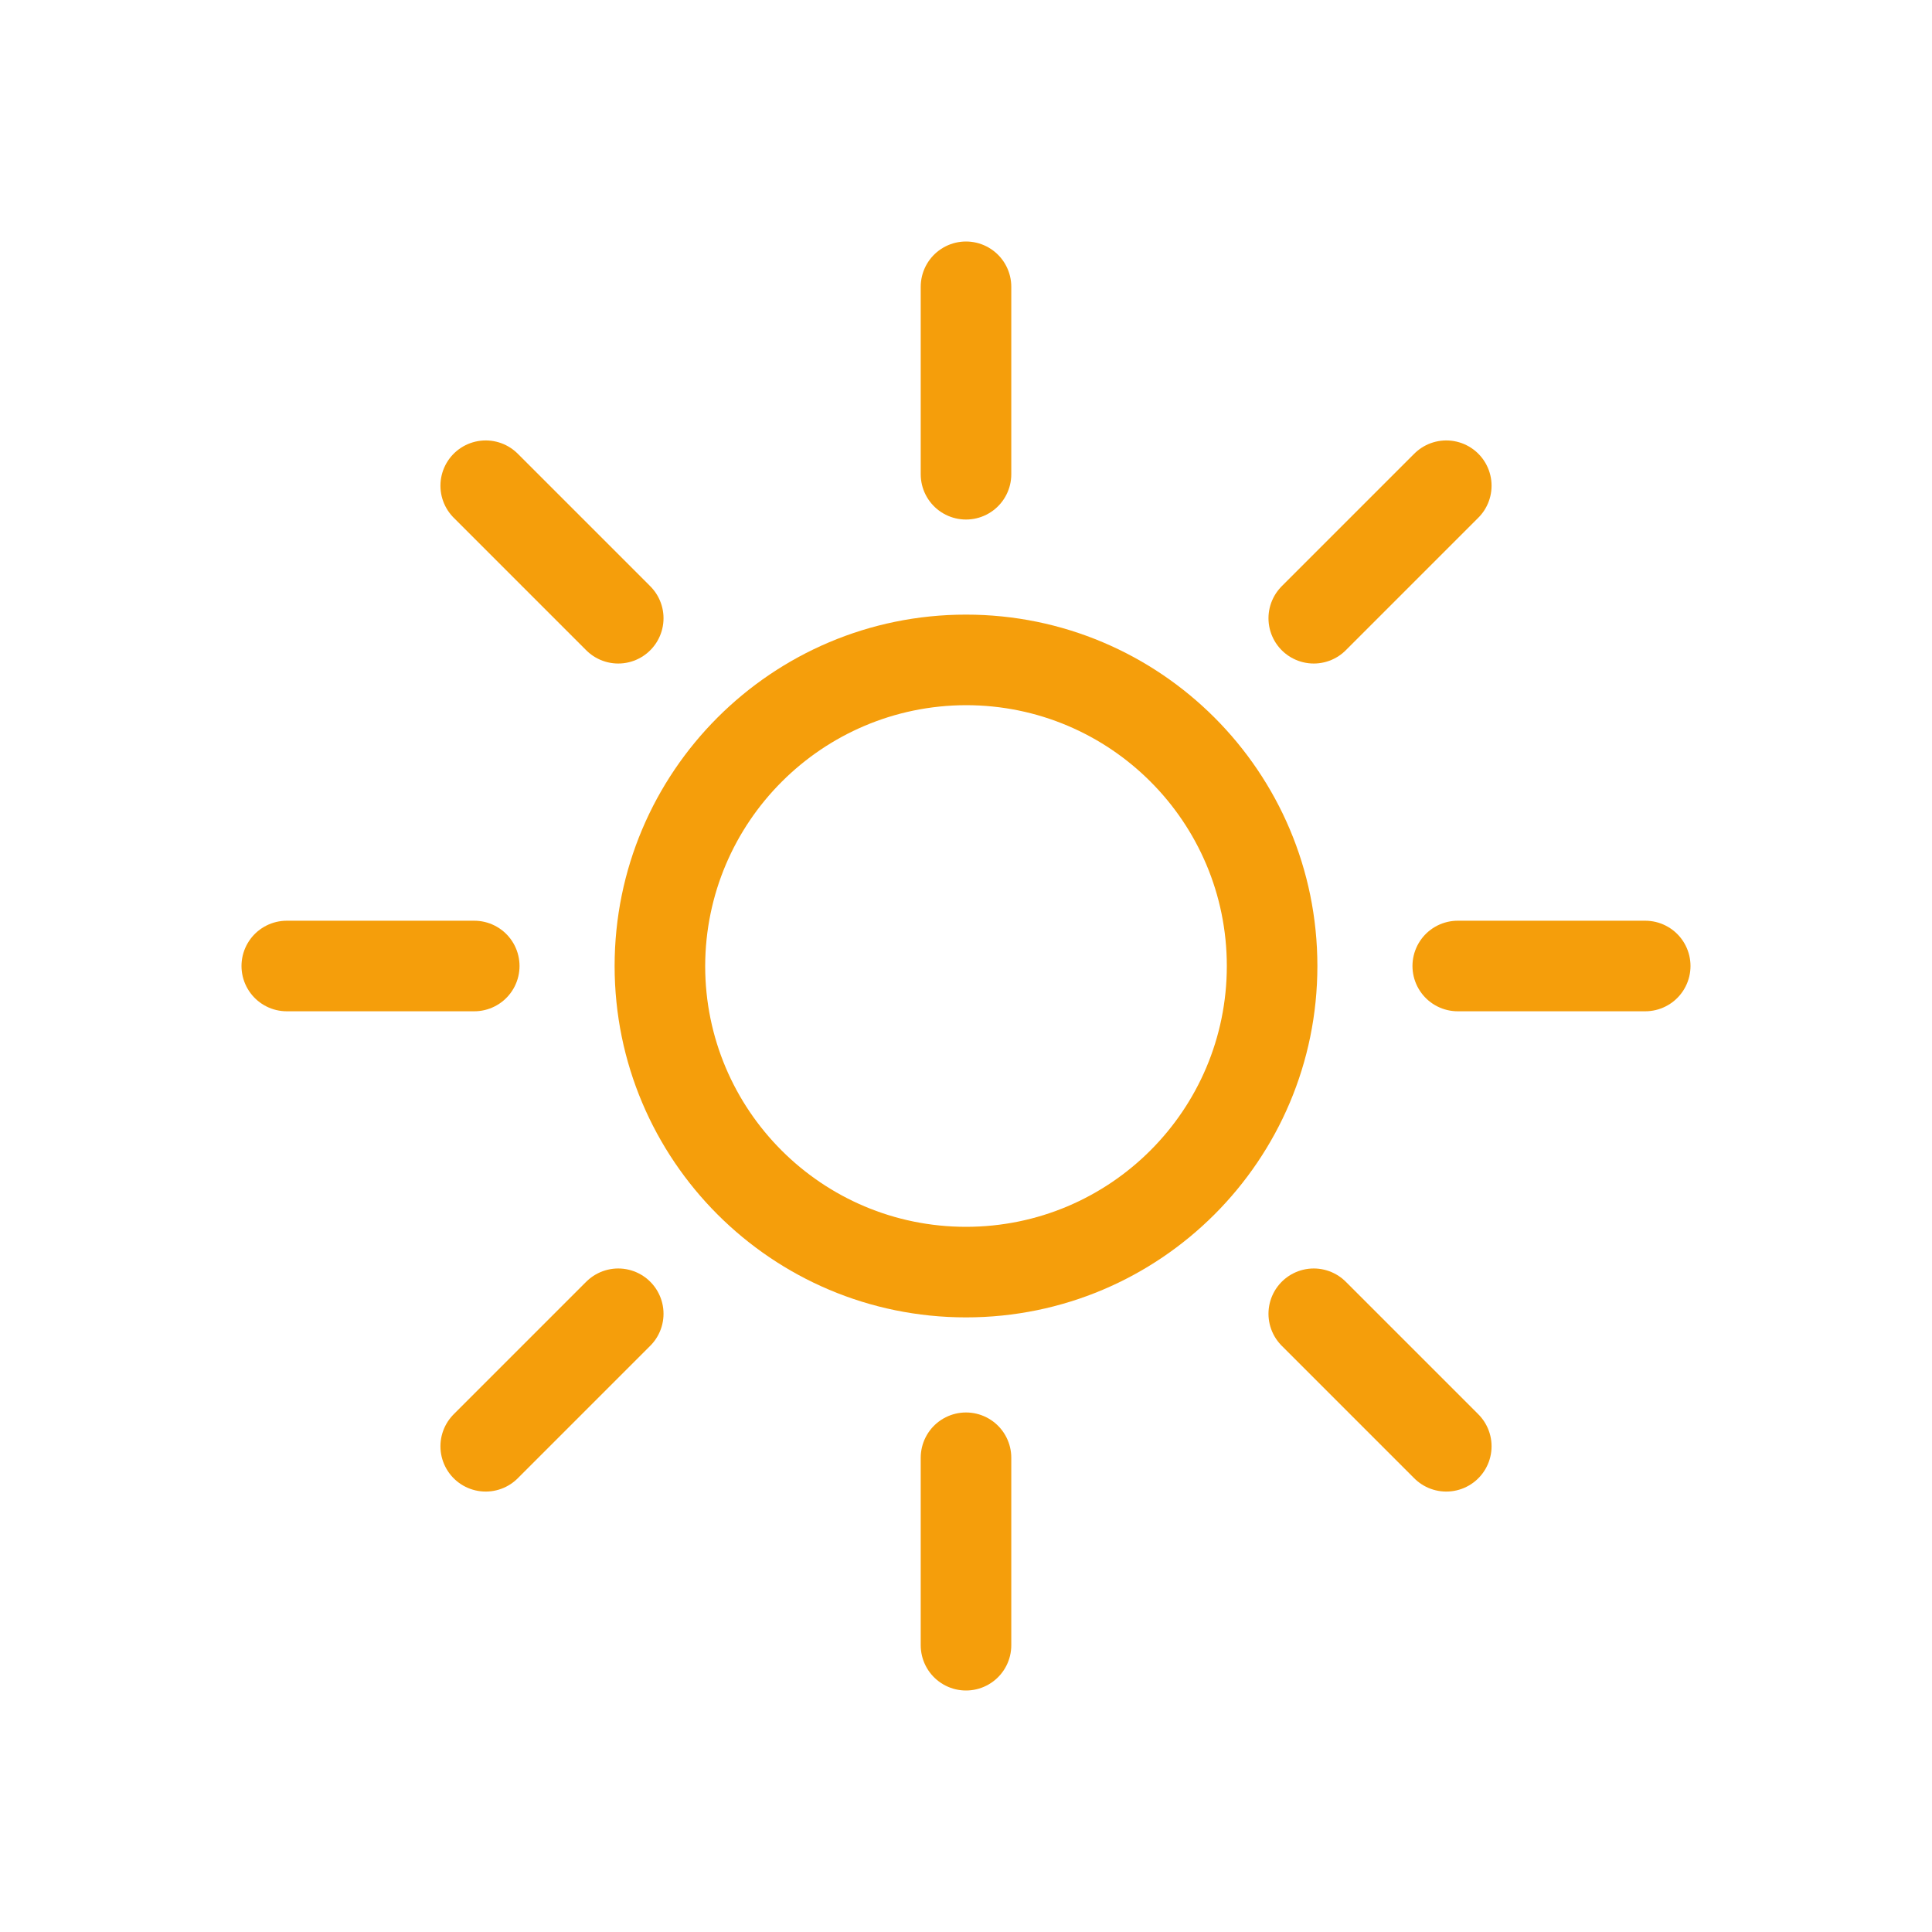
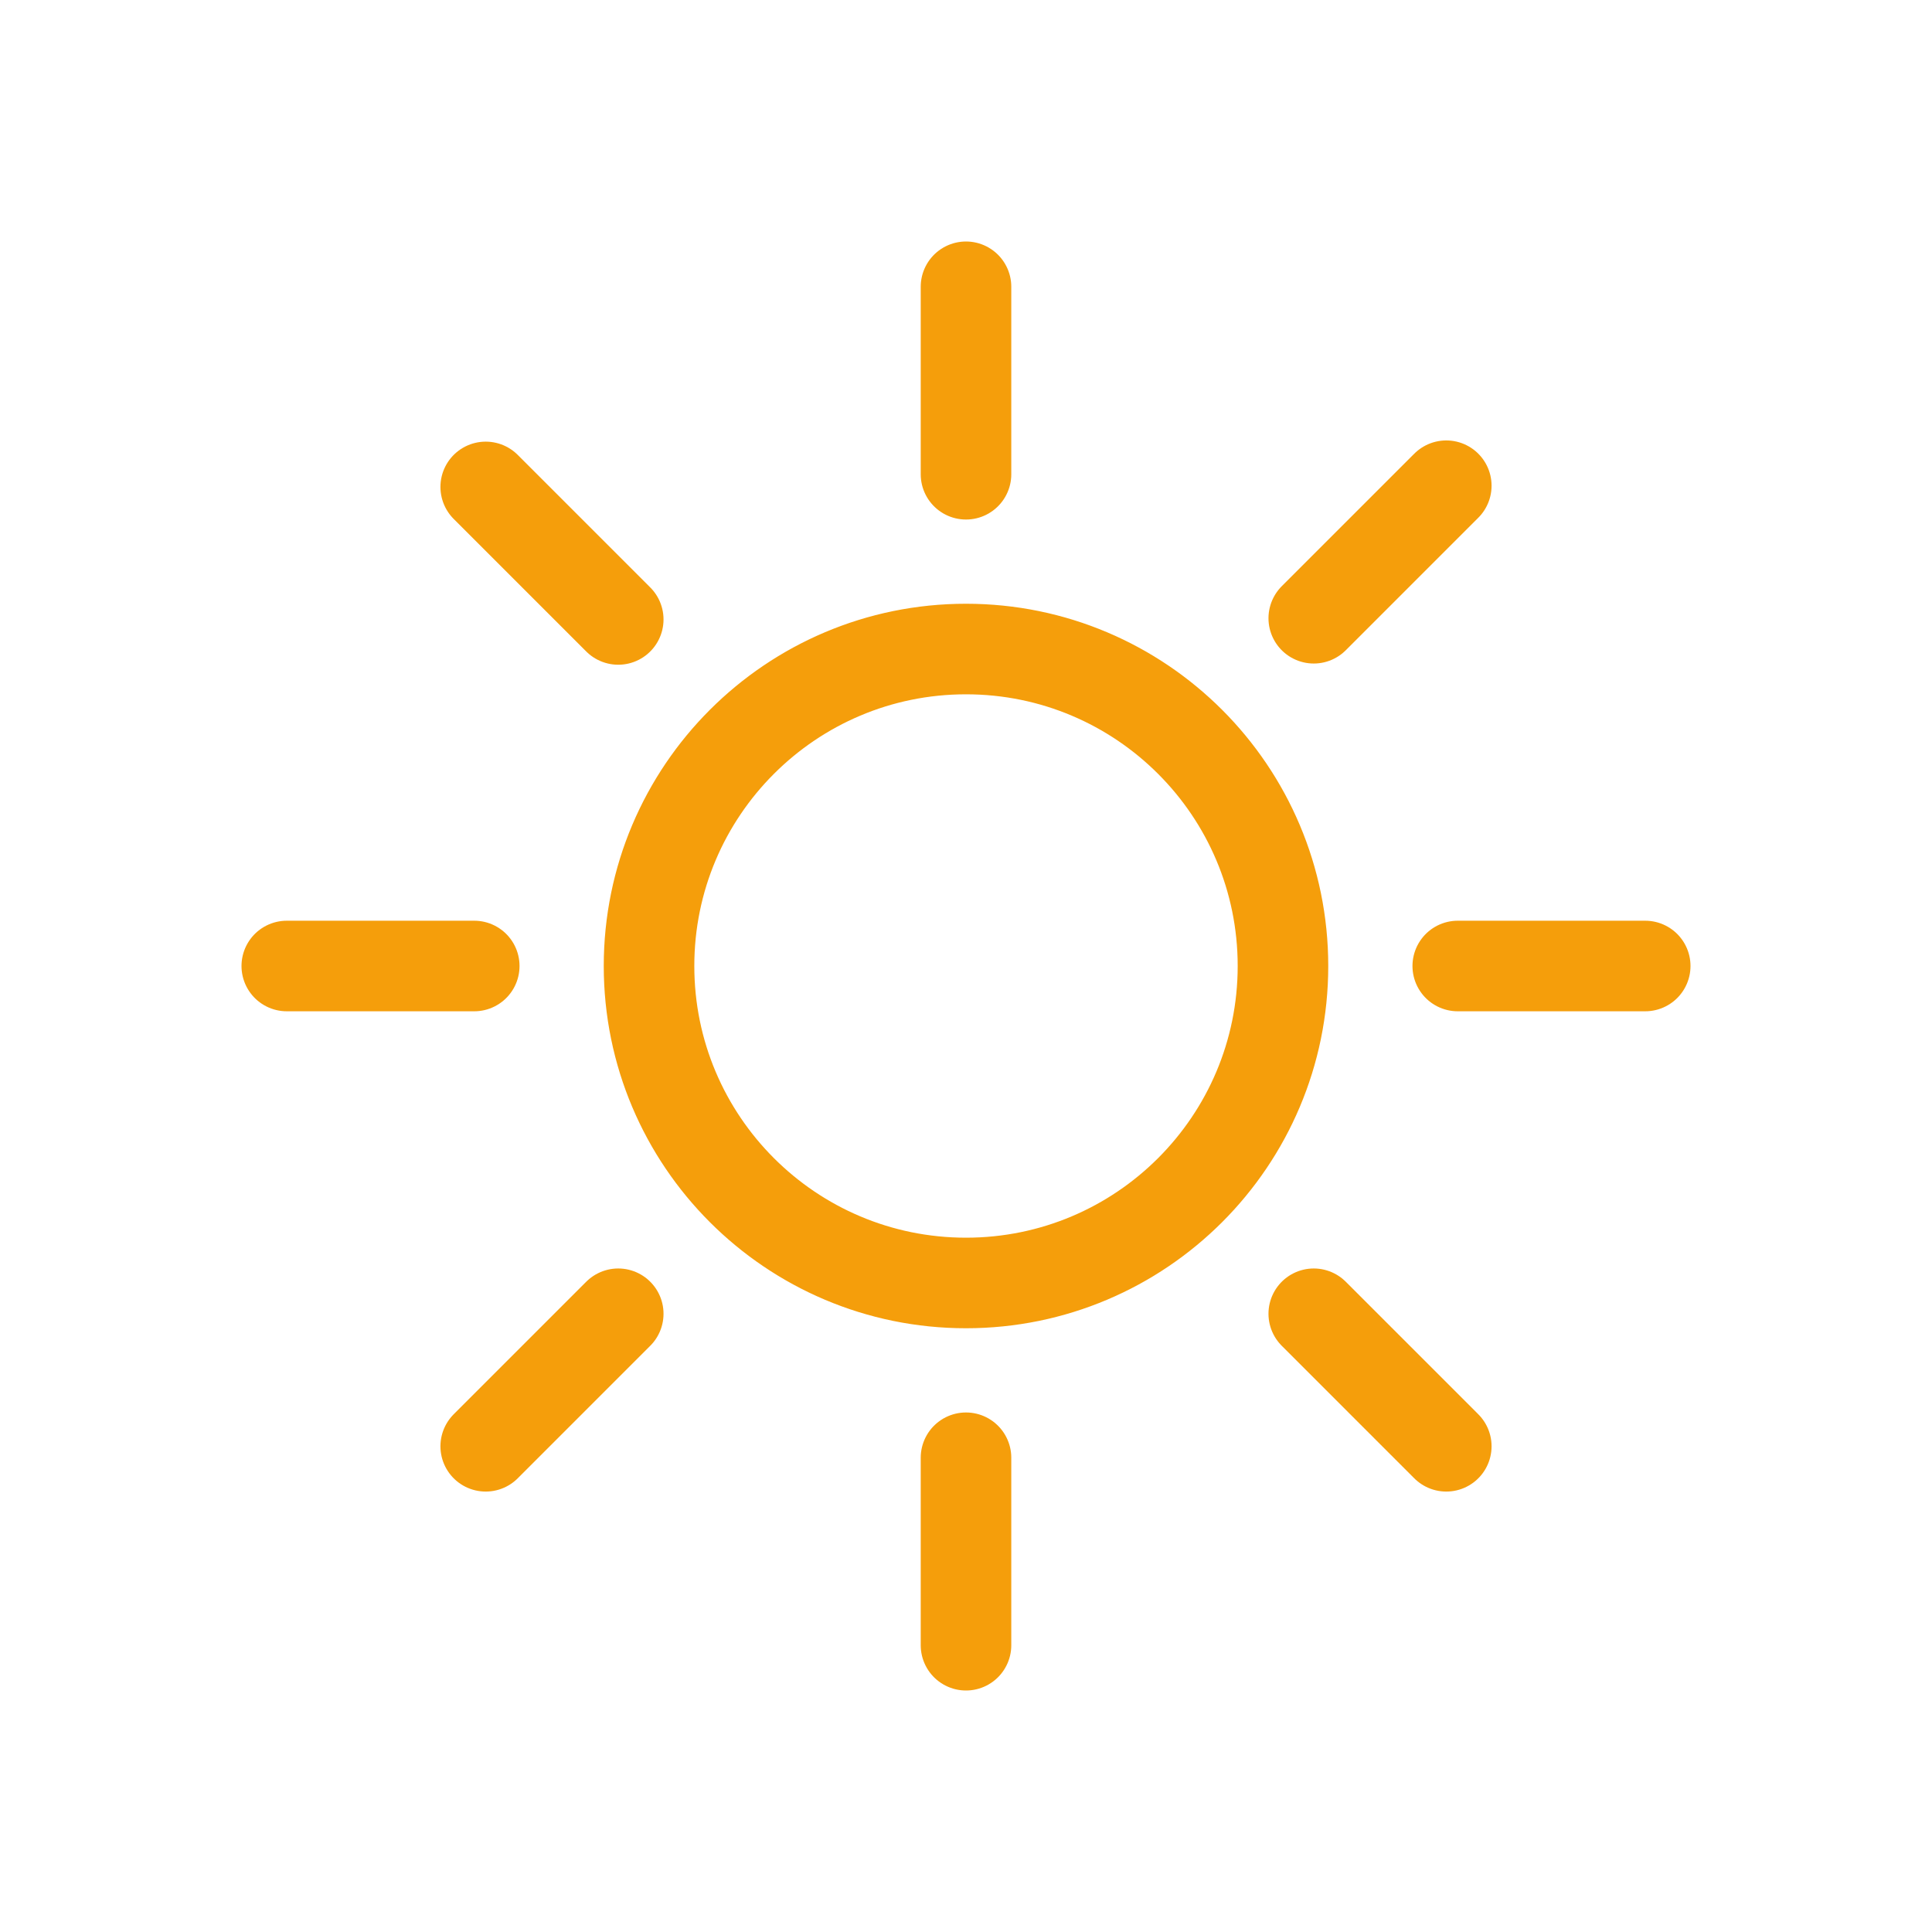
<svg xmlns="http://www.w3.org/2000/svg" viewBox="0 0 64 64">
  <g>
-     <path fill="#f59e0b" d="M32 23.36A8.64 8.64 0 1123.36 32 8.66 8.66 0 0132 23.36m0-3A11.64 11.64 0 1043.64 32 11.64 11.64 0 0032 20.36z" />
-     <path fill="none" stroke="#f59e0b" stroke-linecap="round" stroke-miterlimit="10" stroke-width="3" d="M32 15.71V9.5">
-       <animate attributeName="stroke-dasharray" calcMode="spline" dur="5s" keySplines="0.5 0 0.5 1; 0.5 0 0.5 1" keyTimes="0; .5; 1" repeatCount="indefinite" values="3 6; 6 6; 3 6" />
-     </path>
-     <path fill="none" stroke="#f59e0b" stroke-linecap="round" stroke-miterlimit="10" stroke-width="3" d="M32 48.29v6.21">
-       <animate attributeName="stroke-dasharray" calcMode="spline" dur="5s" keySplines="0.5 0 0.5 1; 0.5 0 0.5 1" keyTimes="0; .5; 1" repeatCount="indefinite" values="3 6; 6 6; 3 6" />
-     </path>
-     <path fill="none" stroke="#f59e0b" stroke-linecap="round" stroke-miterlimit="10" stroke-width="3" d="M43.52 20.48l4.39-4.39">
-       <animate attributeName="stroke-dasharray" calcMode="spline" dur="5s" keySplines="0.5 0 0.5 1; 0.5 0 0.5 1" keyTimes="0; .5; 1" repeatCount="indefinite" values="3 6; 6 6; 3 6" />
-     </path>
-     <path fill="none" stroke="#f59e0b" stroke-linecap="round" stroke-miterlimit="10" stroke-width="3" d="M20.48 43.52l-4.39 4.39">
-       <animate attributeName="stroke-dasharray" calcMode="spline" dur="5s" keySplines="0.5 0 0.5 1; 0.5 0 0.5 1" keyTimes="0; .5; 1" repeatCount="indefinite" values="3 6; 6 6; 3 6" />
-     </path>
-     <path fill="none" stroke="#f59e0b" stroke-linecap="round" stroke-miterlimit="10" stroke-width="3" d="M20.48 20.48l-4.39-4.39">
-       <animate attributeName="stroke-dasharray" calcMode="spline" dur="5s" keySplines="0.5 0 0.5 1; 0.5 0 0.5 1" keyTimes="0; .5; 1" repeatCount="indefinite" values="3 6; 6 6; 3 6" />
-     </path>
-     <path fill="none" stroke="#f59e0b" stroke-linecap="round" stroke-miterlimit="10" stroke-width="3" d="M43.52 43.52l4.39 4.39">
-       <animate attributeName="stroke-dasharray" calcMode="spline" dur="5s" keySplines="0.5 0 0.5 1; 0.5 0 0.5 1" keyTimes="0; .5; 1" repeatCount="indefinite" values="3 6; 6 6; 3 6" />
-     </path>
-     <path fill="none" stroke="#f59e0b" stroke-linecap="round" stroke-miterlimit="10" stroke-width="3" d="M15.71 32H9.5">
-       <animate attributeName="stroke-dasharray" calcMode="spline" dur="5s" keySplines="0.5 0 0.5 1; 0.5 0 0.5 1" keyTimes="0; .5; 1" repeatCount="indefinite" values="3 6; 6 6; 3 6" />
-     </path>
-     <path fill="none" stroke="#f59e0b" stroke-linecap="round" stroke-miterlimit="10" stroke-width="3" d="M48.29 32h6.21">
-       <animate attributeName="stroke-dasharray" calcMode="spline" dur="5s" keySplines="0.5 0 0.5 1; 0.5 0 0.5 1" keyTimes="0; .5; 1" repeatCount="indefinite" values="3 6; 6 6; 3 6" />
-     </path>
+     <path fill="none" stroke="#f59e0b" stroke-linecap="round" stroke-miterlimit="10" stroke-width="3" d="M42.5 32A10.5 10.5 0 1132 21.5 10.5 10.5 0 0142.5 32zM32 15.71V9.5m0 45v-6.21m11.52-27.81l4.39-4.39M16.09 47.91l4.39-4.39m0-23l-4.39-4.39m31.82 31.78l-4.39-4.39M15.71 32H9.5m45 0h-6.21" />
    <animateTransform attributeName="transform" dur="45s" from="0 32 32" repeatCount="indefinite" to="360 32 32" type="rotate" />
  </g>
</svg>
